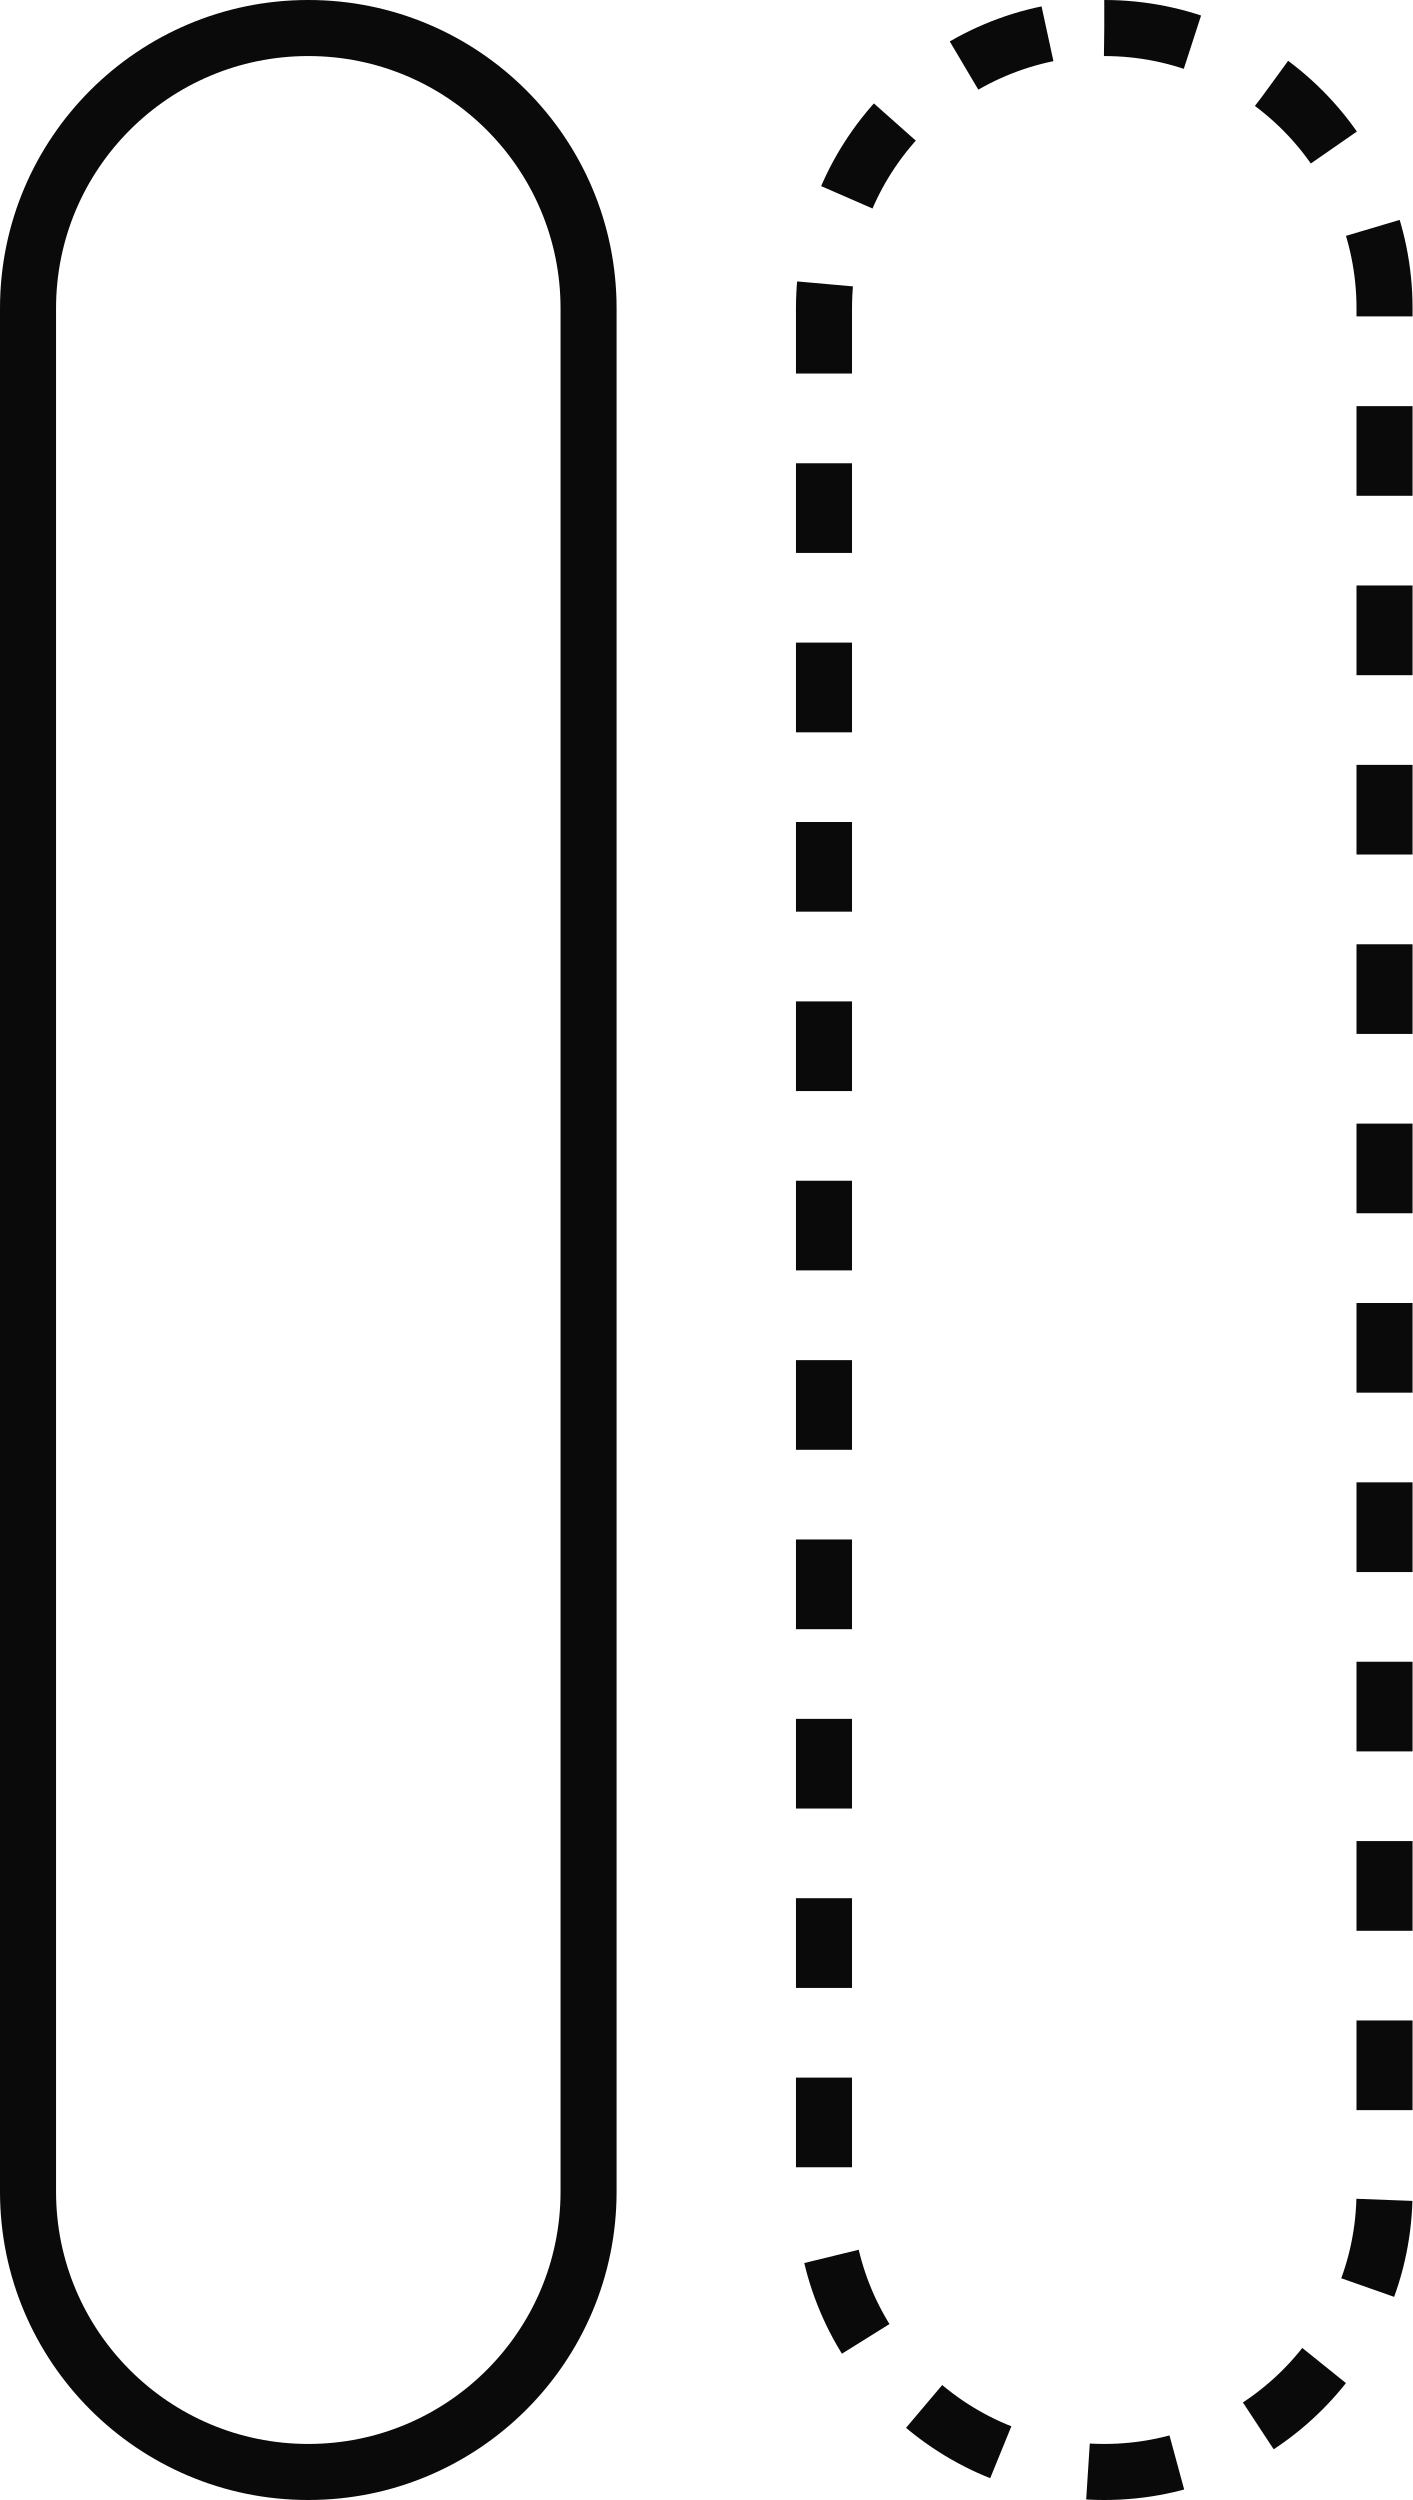
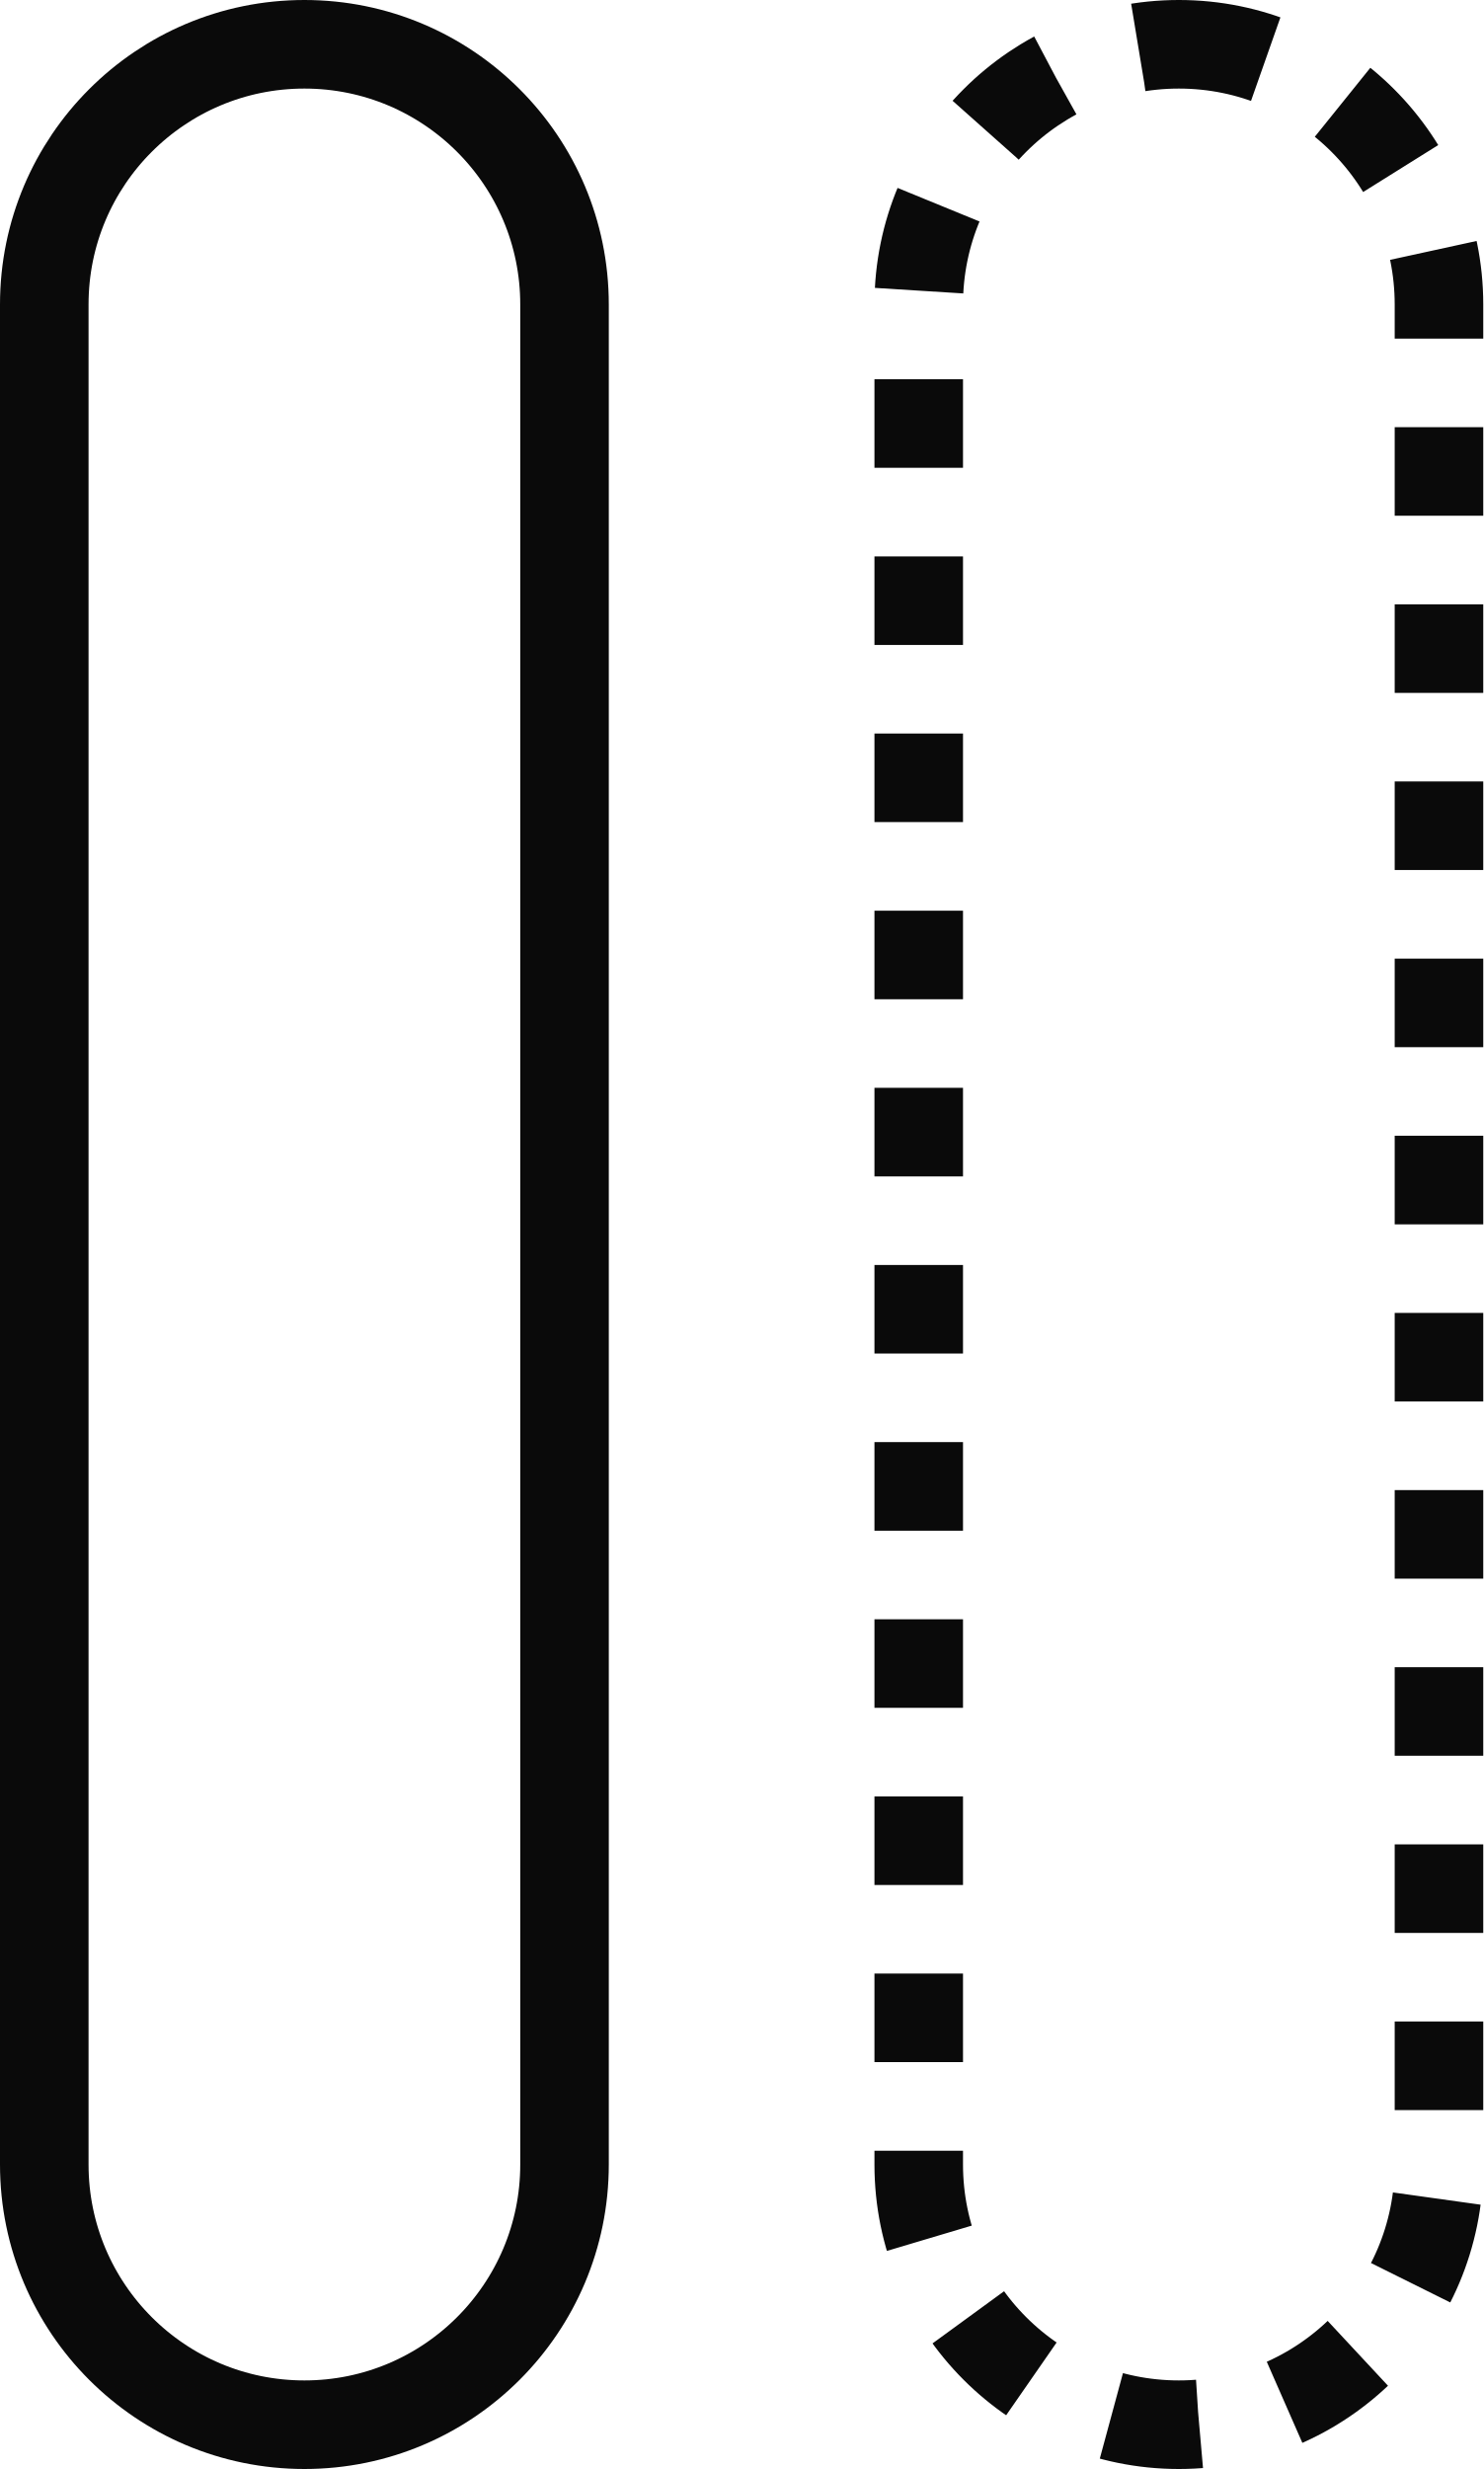
- <svg xmlns="http://www.w3.org/2000/svg" width="126" height="223" viewBox="0 0 126 223" fill="None">
-   <rect x="2.5" y="2.5" width="50" height="218" rx="25" stroke="#0A0A0A" stroke-width="5" />
-   <rect x="73.5" y="2.5" width="50" height="218" rx="25" stroke="#0A0A0A" stroke-width="5" stroke-dasharray="8 8" />
+ <svg xmlns="http://www.w3.org/2000/svg" width="134" height="223" viewBox="0 0 134 223" fill="none">
+   <rect x="4" y="4" width="47" height="215" rx="23.5" stroke="#0A0A0A" stroke-width="8" />
+   <rect x="83" y="4" width="47" height="215" rx="23.5" stroke="#0A0A0A" stroke-width="8" stroke-dasharray="8 8" />
</svg>
